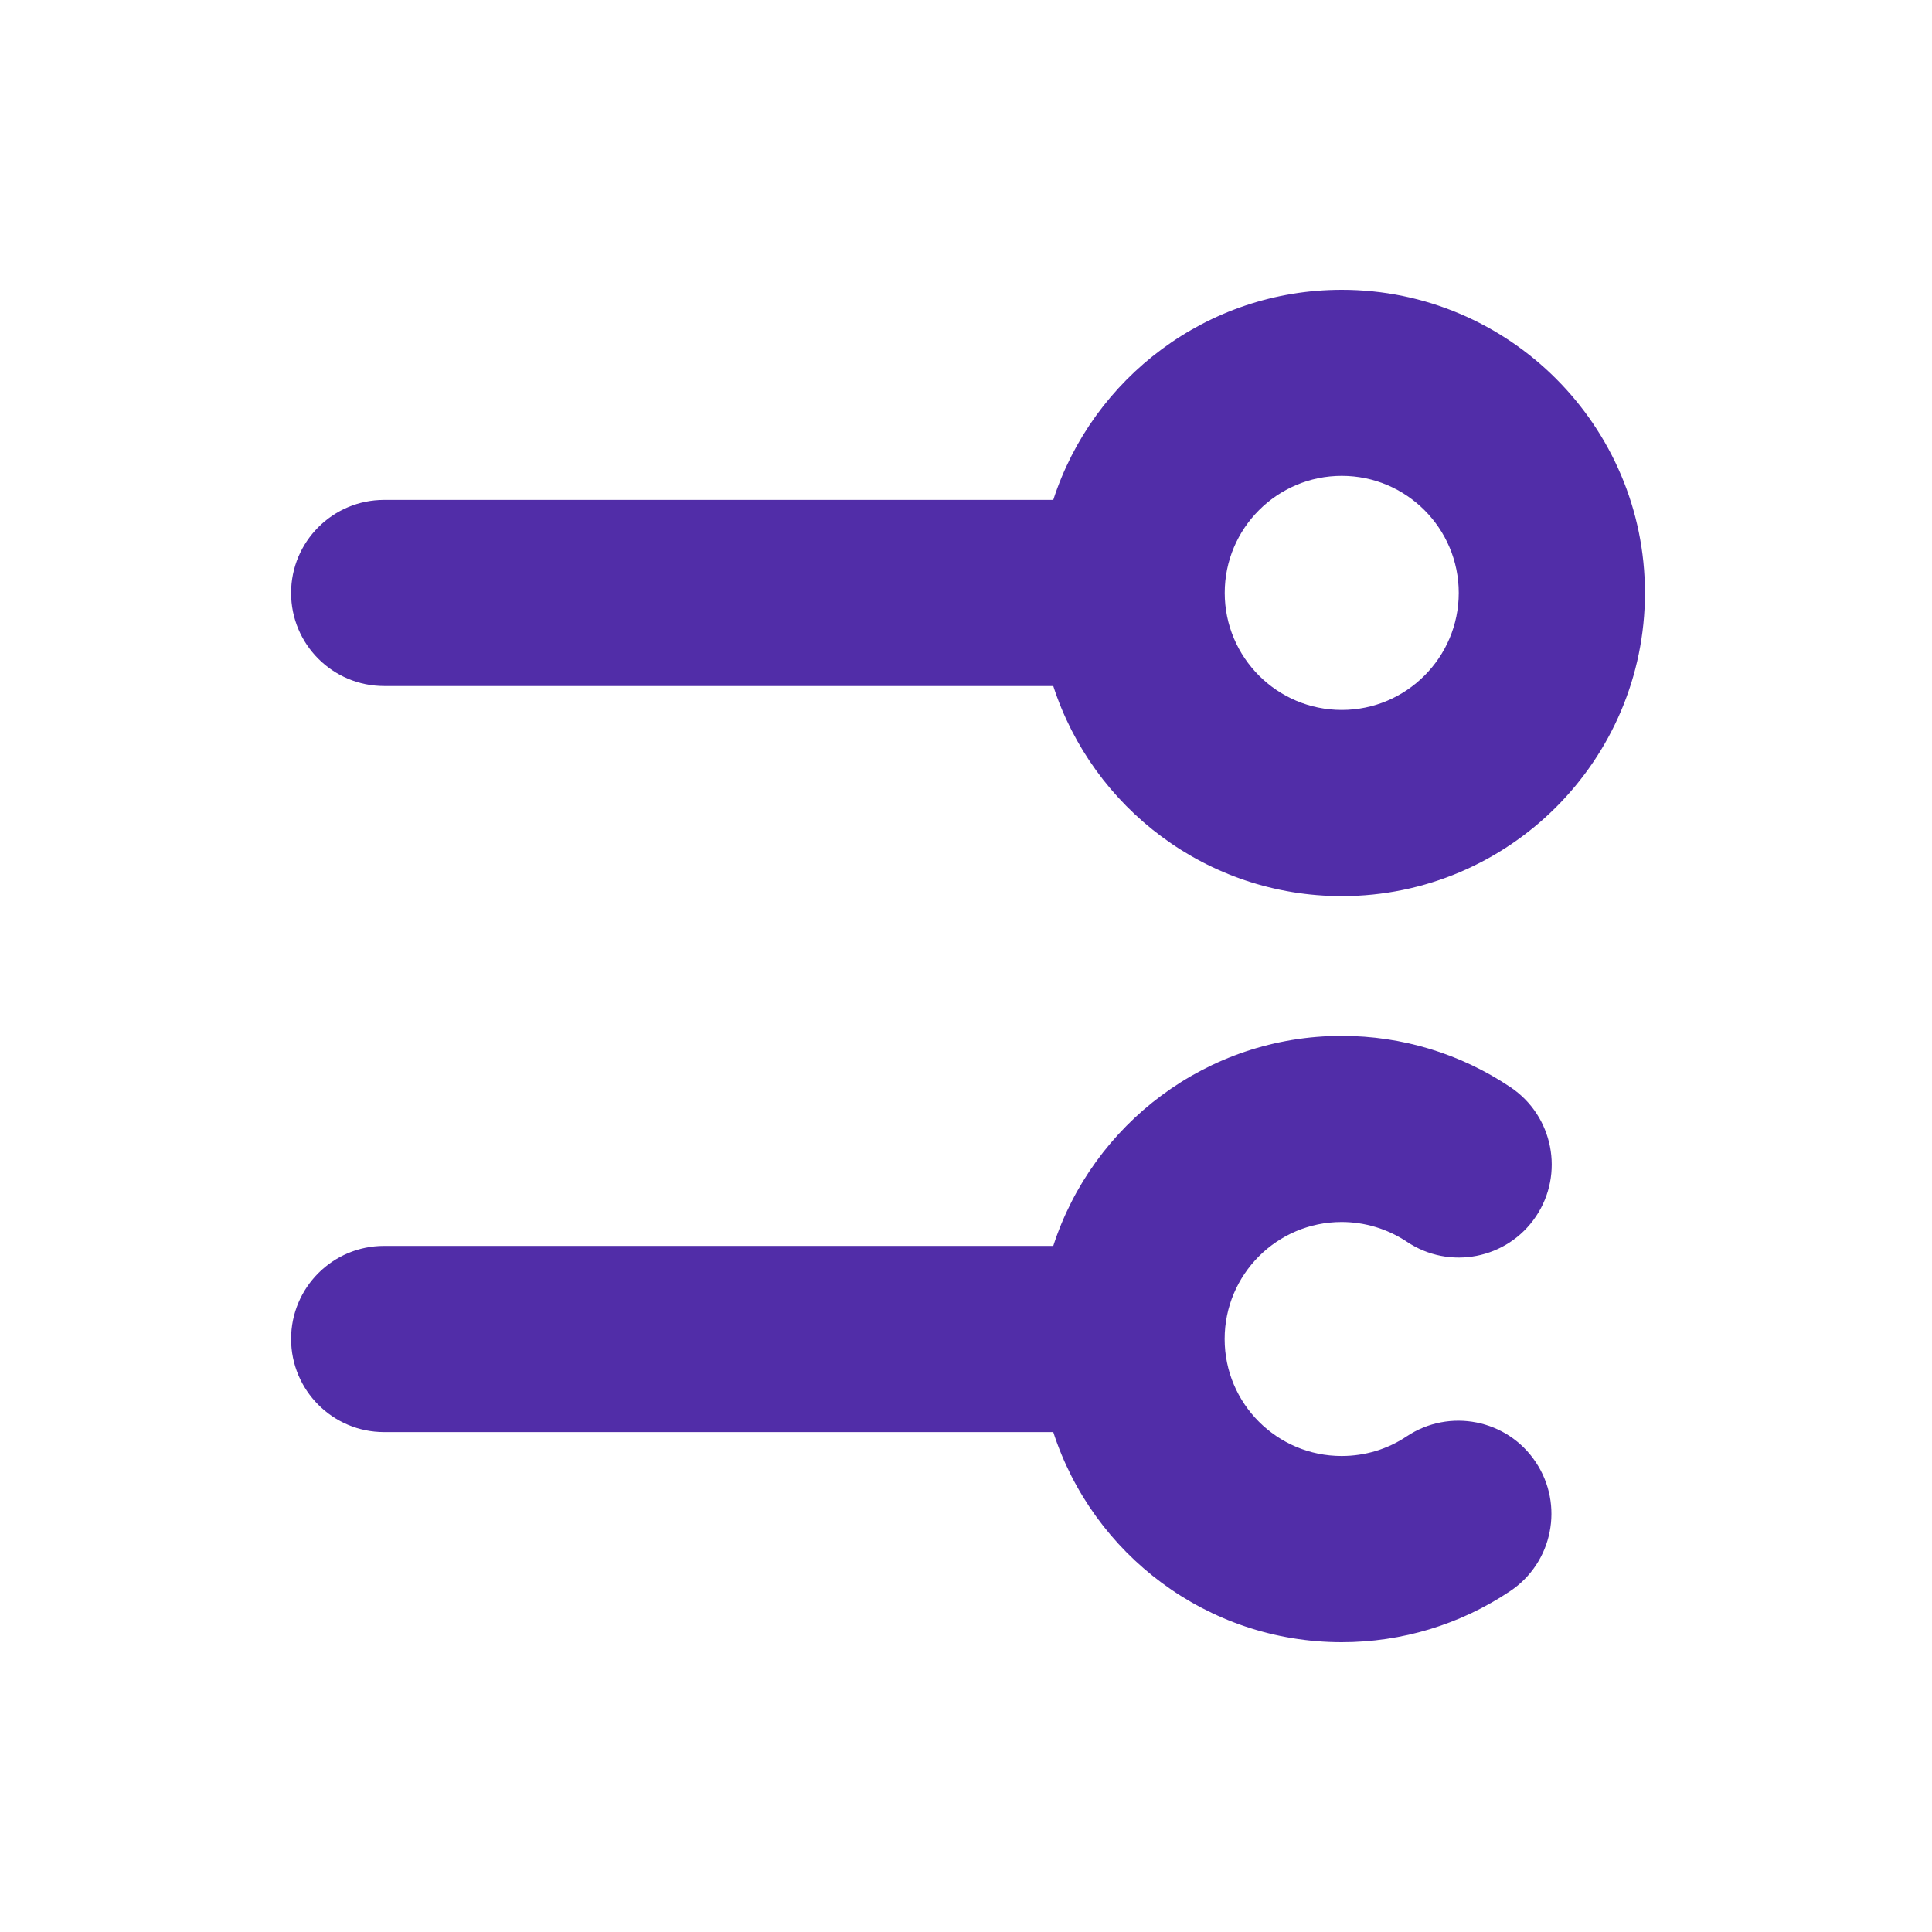
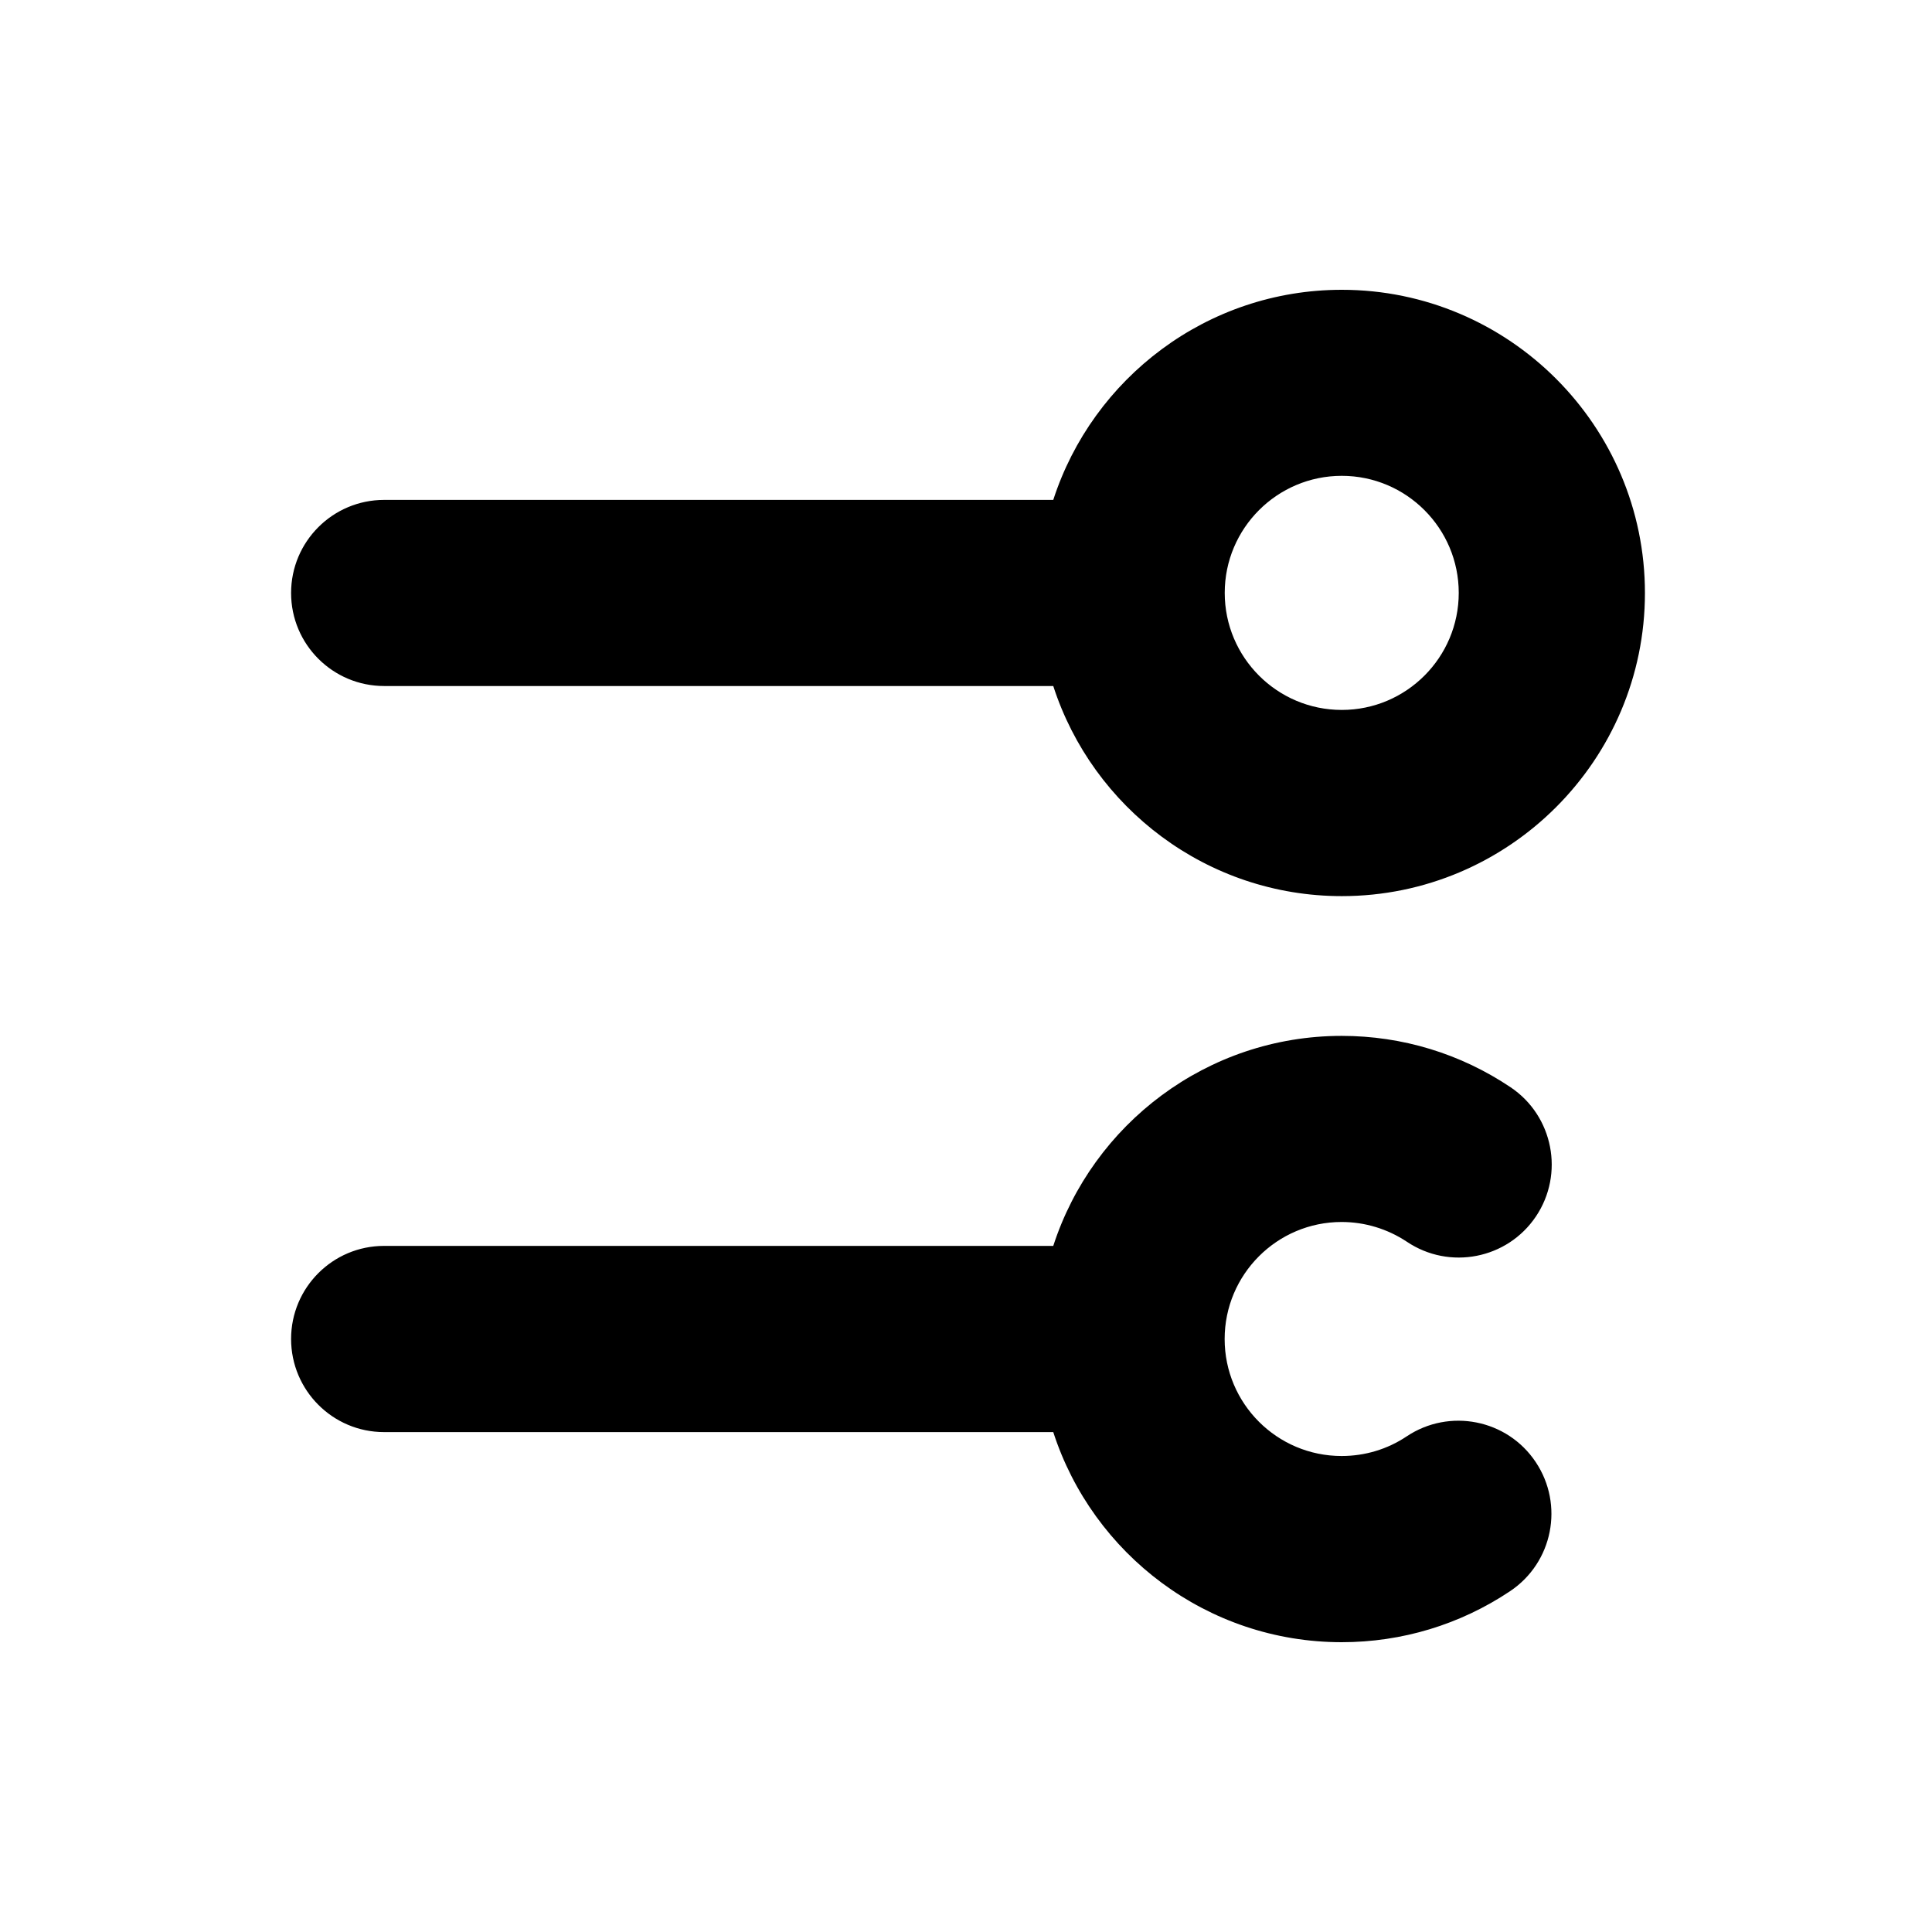
<svg xmlns="http://www.w3.org/2000/svg" version="1.1" id="Calque_1" x="0px" y="0px" width="24px" height="24px" viewBox="0 0 24 24" enable-background="new 0 0 24 24" xml:space="preserve">
-   <path fill="#512DA8" d="M16.668,3.6c-1.673,0-3.095,1.098-3.584,2.61H4.772c-0.639,0-1.156,0.518-1.156,1.156  c0,0.639,0.518,1.156,1.156,1.156h8.312c0.489,1.513,1.911,2.61,3.584,2.61c2.075,0,3.766-1.689,3.766-3.766  C20.434,5.289,18.743,3.6,16.668,3.6z M16.668,8.819c-0.803,0-1.454-0.652-1.454-1.454c0-0.802,0.651-1.454,1.454-1.454  c0.802,0,1.453,0.652,1.453,1.454C18.121,8.167,17.47,8.819,16.668,8.819z" />
-   <path fill="#512DA8" d="M4.771,17.79h8.313c0.489,1.513,1.91,2.61,3.583,2.61c0.748,0,1.472-0.219,2.092-0.634  c0.531-0.355,0.673-1.073,0.318-1.604c-0.354-0.531-1.073-0.673-1.604-0.318c-0.238,0.159-0.517,0.243-0.807,0.243  c-0.802,0-1.453-0.651-1.453-1.453s0.651-1.454,1.453-1.454c0.29,0,0.57,0.086,0.81,0.245c0.53,0.356,1.248,0.216,1.604-0.314  c0.355-0.529,0.215-1.248-0.314-1.604c-0.622-0.418-1.347-0.639-2.099-0.639c-1.673,0-3.094,1.098-3.583,2.609H4.771  c-0.638,0-1.155,0.518-1.155,1.156S4.133,17.79,4.771,17.79z" />
+   <path d="M16.668,3.6c-1.673,0-3.095,1.098-3.584,2.61H4.772c-0.639,0-1.156,0.518-1.156,1.156  c0,0.639,0.518,1.156,1.156,1.156h8.312c0.489,1.513,1.911,2.61,3.584,2.61c2.075,0,3.766-1.689,3.766-3.766  C20.434,5.289,18.743,3.6,16.668,3.6z M16.668,8.819c-0.803,0-1.454-0.652-1.454-1.454c0-0.802,0.651-1.454,1.454-1.454  c0.802,0,1.453,0.652,1.453,1.454C18.121,8.167,17.47,8.819,16.668,8.819z" />
+   <path d="M4.771,17.79h8.313c0.489,1.513,1.91,2.61,3.583,2.61c0.748,0,1.472-0.219,2.092-0.634  c0.531-0.355,0.673-1.073,0.318-1.604c-0.354-0.531-1.073-0.673-1.604-0.318c-0.238,0.159-0.517,0.243-0.807,0.243  c-0.802,0-1.453-0.651-1.453-1.453s0.651-1.454,1.453-1.454c0.29,0,0.57,0.086,0.81,0.245c0.53,0.356,1.248,0.216,1.604-0.314  c0.355-0.529,0.215-1.248-0.314-1.604c-0.622-0.418-1.347-0.639-2.099-0.639c-1.673,0-3.094,1.098-3.583,2.609H4.771  c-0.638,0-1.155,0.518-1.155,1.156S4.133,17.79,4.771,17.79z" />
</svg>
